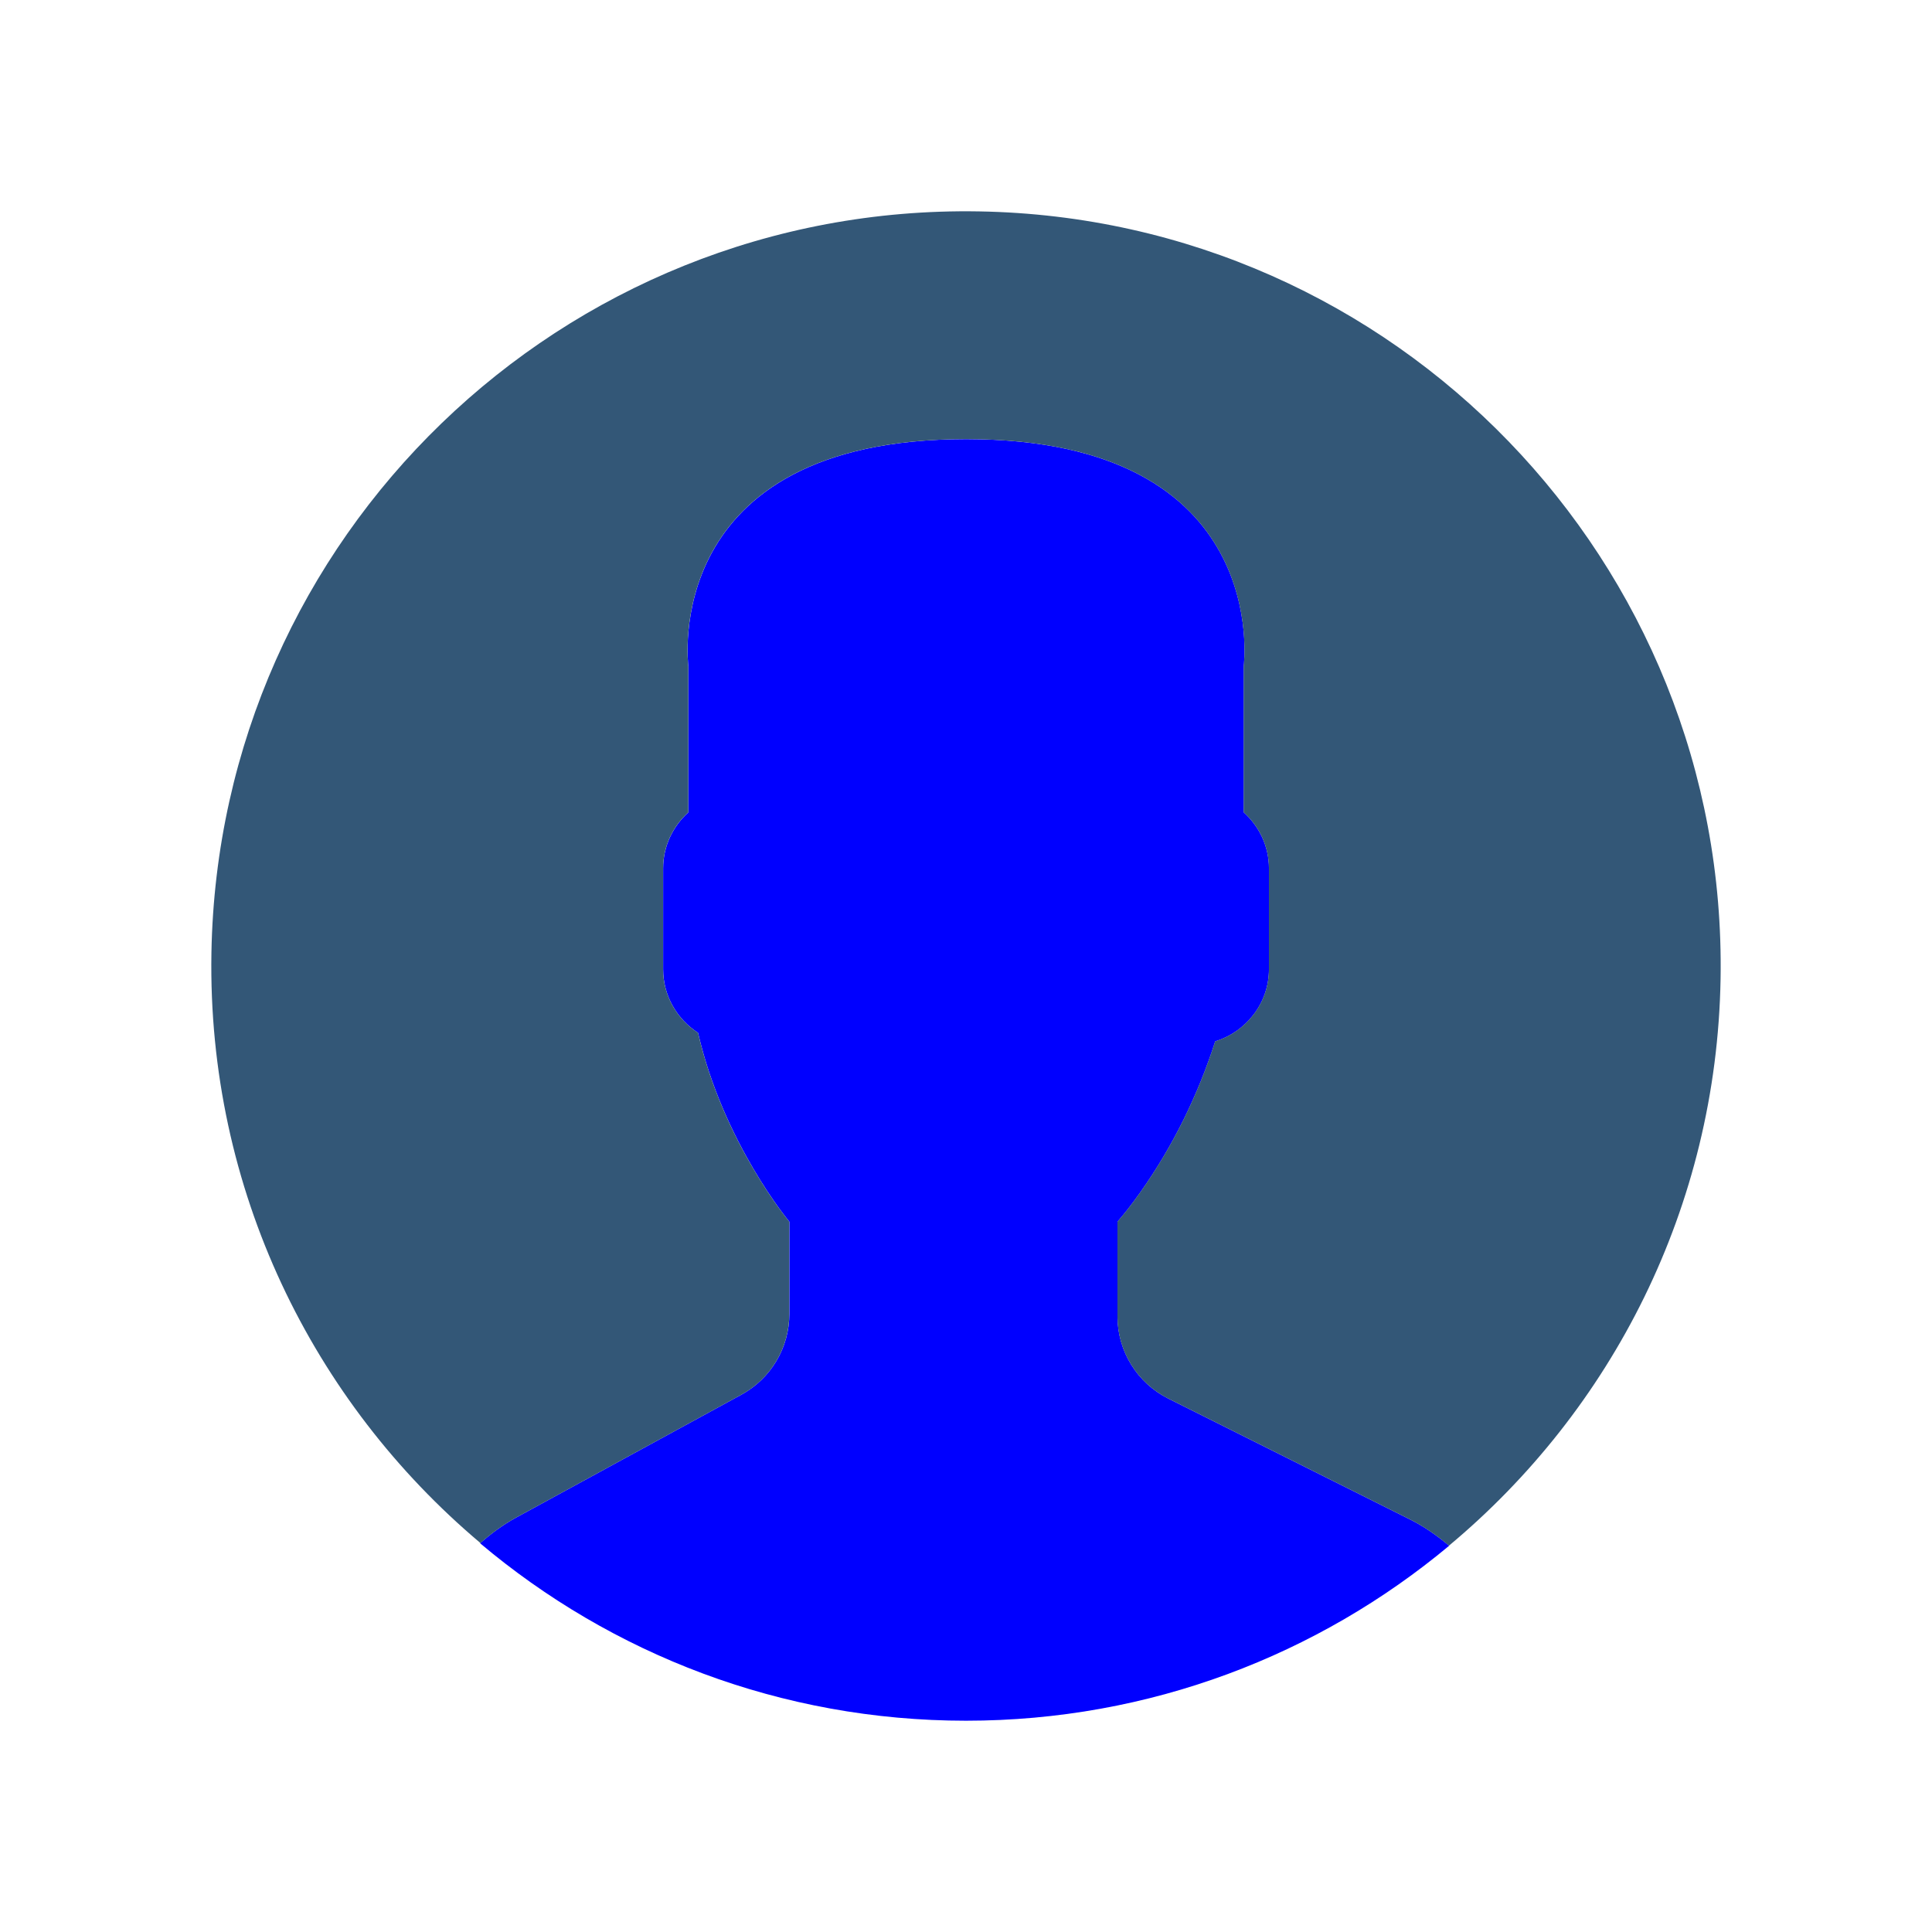
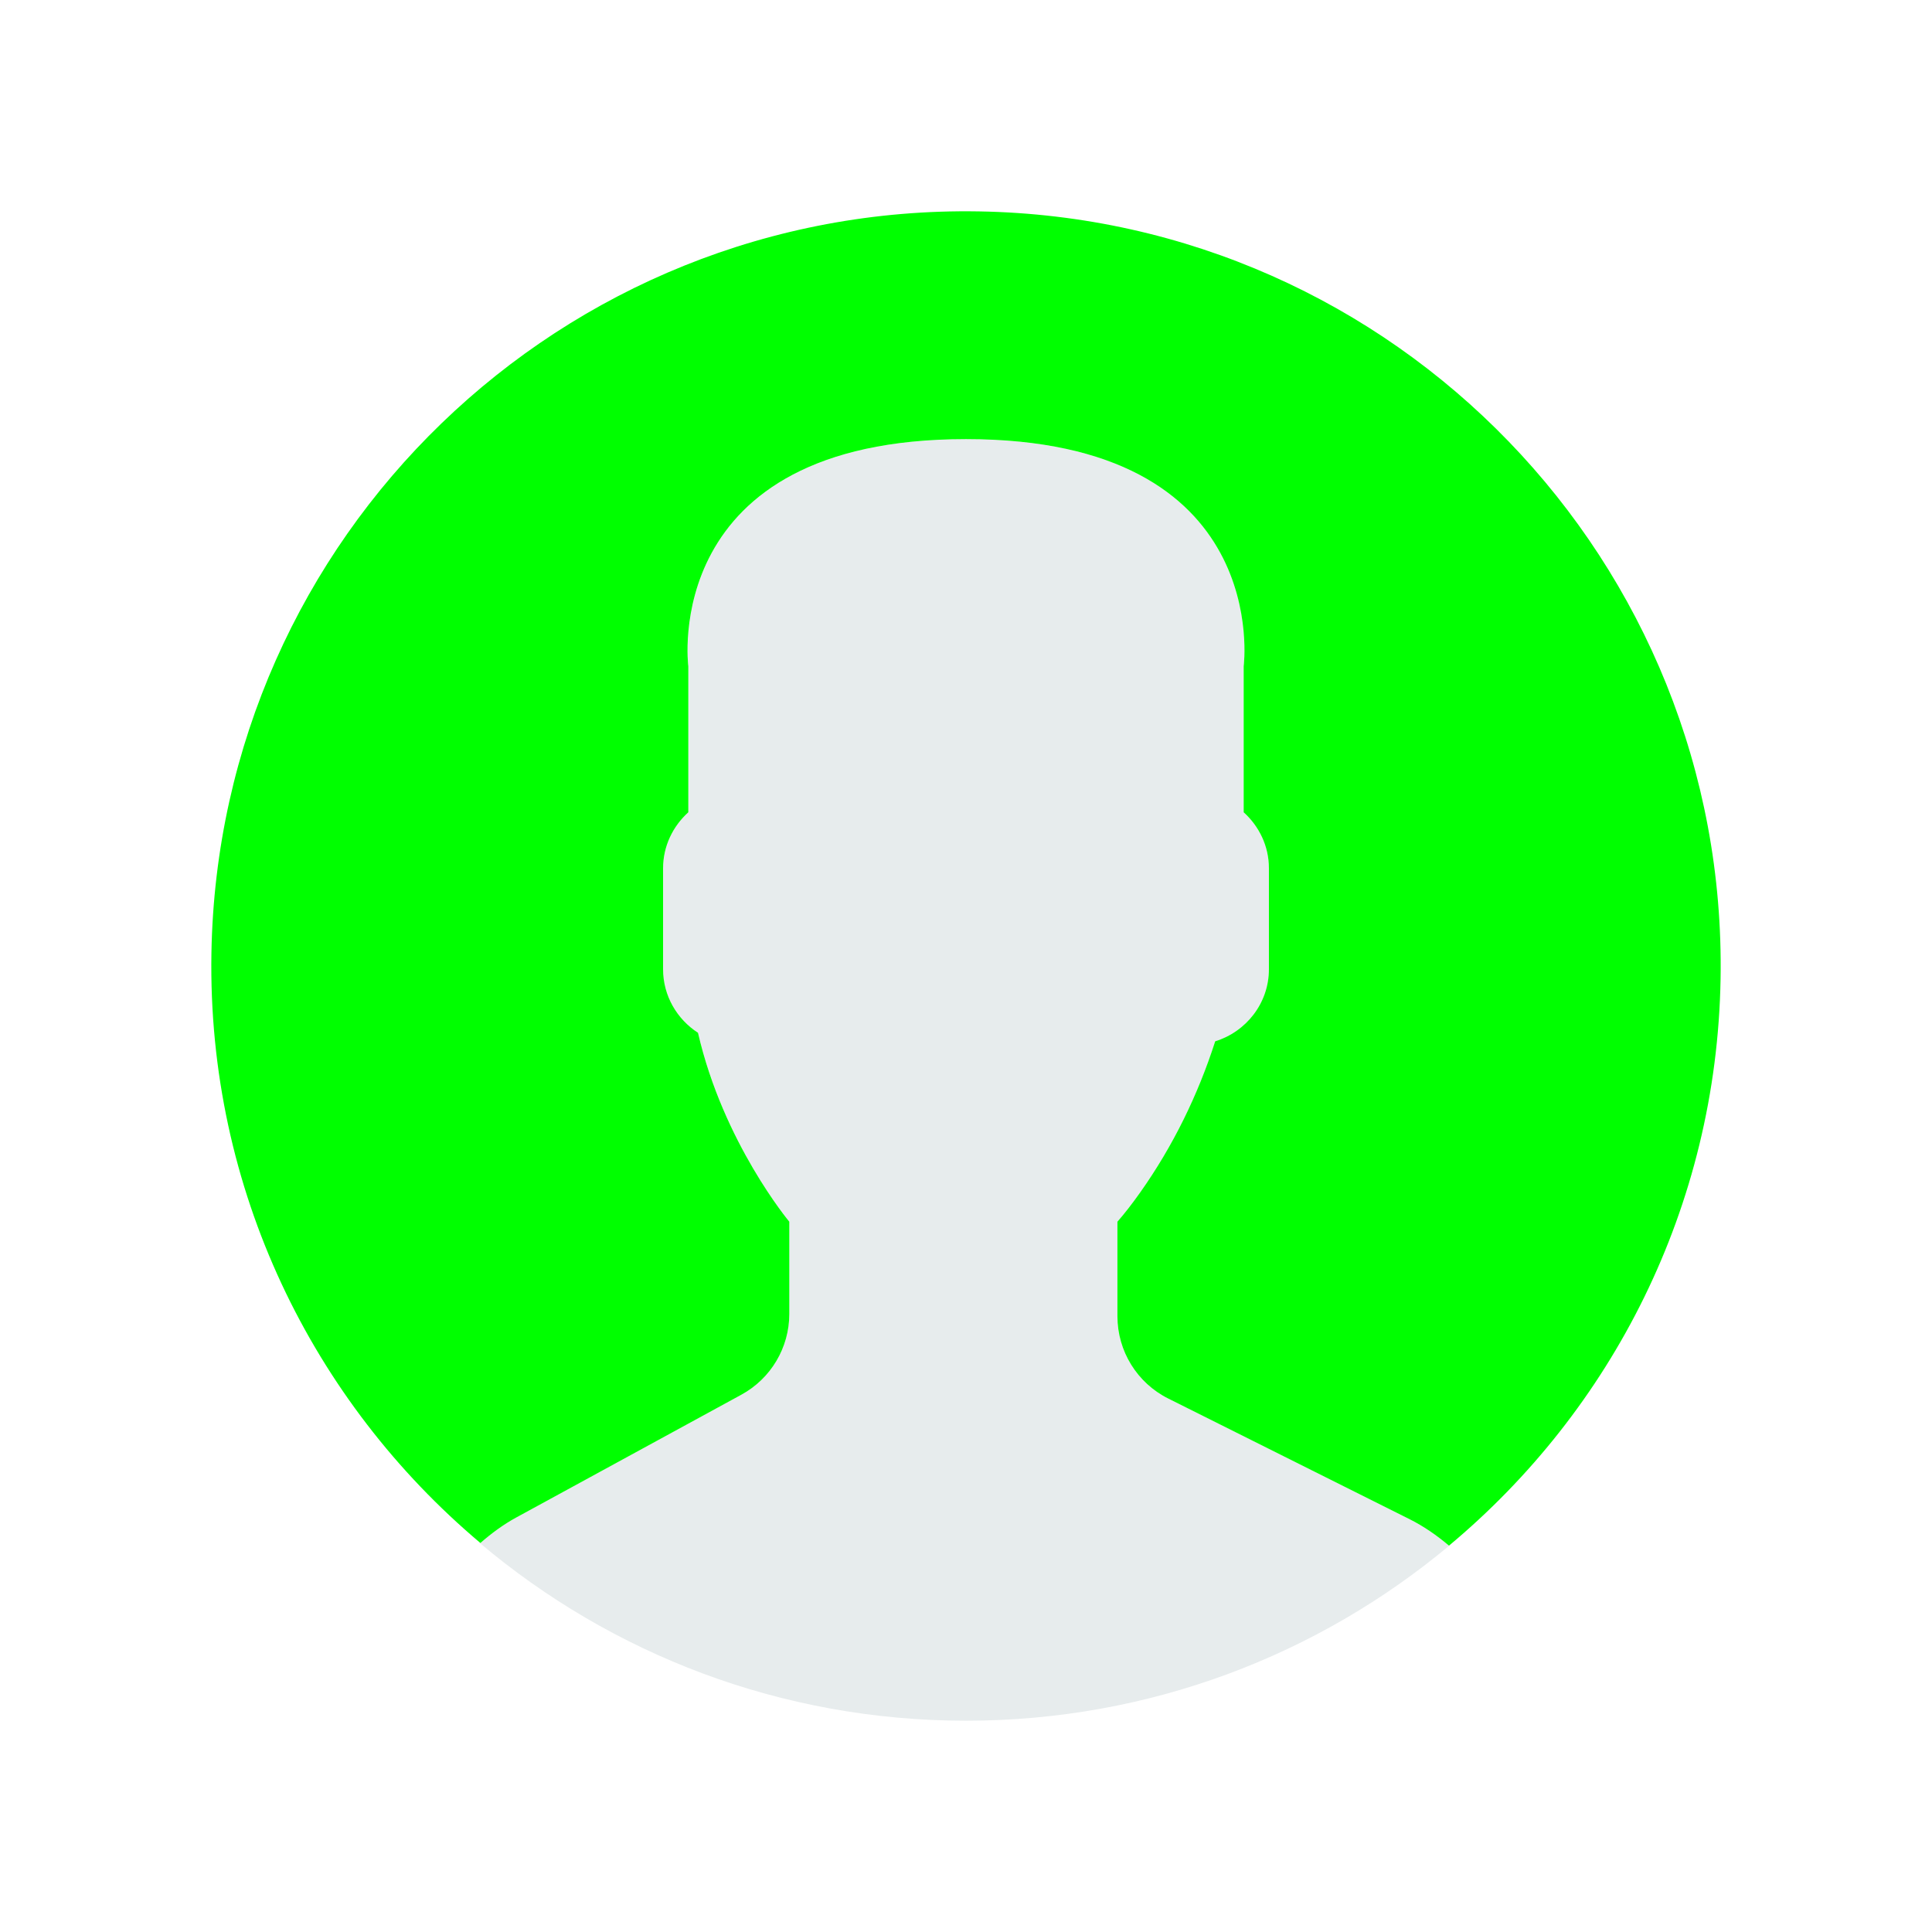
<svg xmlns="http://www.w3.org/2000/svg" version="1.1" id="Capa_1" x="0px" y="0px" viewBox="0 0 512 512" xml:space="preserve" width="512" height="512">
  <defs id="defs41" />
  <g id="g847" transform="matrix(7.547461,0,0,7.547461,55.99961,55.99209)" style="stroke-width:0.132">
-     <path id="path2" d="m 18.613,41.552 -7.907,4.313 C 10.242,46.118 9.825,46.429 9.437,46.768 14.047,50.655 19.998,53 26.5,53 32.954,53 38.867,50.69 43.464,46.856 43.04,46.498 42.58,46.176 42.07,45.922 l -8.467,-4.233 c -1.094,-0.547 -1.785,-1.665 -1.785,-2.888 v -3.322 c 0.238,-0.271 0.51,-0.619 0.801,-1.03 1.154,-1.63 2.027,-3.423 2.632,-5.304 1.086,-0.335 1.886,-1.338 1.886,-2.53 v -3.546 c 0,-0.78 -0.347,-1.477 -0.886,-1.965 v -5.126 c 0,0 1.053,-7.977 -9.75,-7.977 -10.803,0 -9.75,7.977 -9.75,7.977 v 5.126 c -0.54,0.488 -0.886,1.185 -0.886,1.965 v 3.546 c 0,0.934 0.491,1.756 1.226,2.231 0.886,3.857 3.206,6.633 3.206,6.633 v 3.24 c -0.001,1.18 -0.647,2.267 -1.684,2.833 z" style="fill:#0000FF;stroke-width:0.018" />
-     <g style="fill:#335777;fill-opacity:1;stroke-width:0.132" id="g6">
-       <path id="path4" d="M 26.953,0.004 C 12.32,-0.246 0.254,11.414 0.004,26.047 -0.138,34.344 3.56,41.801 9.448,46.76 c 0.385,-0.336 0.798,-0.644 1.257,-0.894 l 7.907,-4.313 c 1.037,-0.566 1.683,-1.653 1.683,-2.835 v -3.24 c 0,0 -2.321,-2.776 -3.206,-6.633 -0.734,-0.475 -1.226,-1.296 -1.226,-2.231 v -3.546 c 0,-0.78 0.347,-1.477 0.886,-1.965 v -5.126 c 0,0 -1.053,-7.977 9.75,-7.977 10.803,0 9.75,7.977 9.75,7.977 v 5.126 c 0.54,0.488 0.886,1.185 0.886,1.965 v 3.546 c 0,1.192 -0.8,2.195 -1.886,2.53 -0.605,1.881 -1.478,3.674 -2.632,5.304 -0.291,0.411 -0.563,0.759 -0.801,1.03 V 38.8 c 0,1.223 0.691,2.342 1.785,2.888 l 8.467,4.233 c 0.508,0.254 0.967,0.575 1.39,0.932 5.71,-4.762 9.399,-11.882 9.536,-19.9 C 53.246,12.32 41.587,0.254 26.953,0.004 Z" style="fill:#335777;fill-opacity:1;stroke-width:0.132" />
+     <path id="path2" d="m 18.613,41.552 -7.907,4.313 C 10.242,46.118 9.825,46.429 9.437,46.768 14.047,50.655 19.998,53 26.5,53 32.954,53 38.867,50.69 43.464,46.856 43.04,46.498 42.58,46.176 42.07,45.922 l -8.467,-4.233 c -1.094,-0.547 -1.785,-1.665 -1.785,-2.888 v -3.322 c 0.238,-0.271 0.51,-0.619 0.801,-1.03 1.154,-1.63 2.027,-3.423 2.632,-5.304 1.086,-0.335 1.886,-1.338 1.886,-2.53 v -3.546 c 0,-0.78 -0.347,-1.477 -0.886,-1.965 v -5.126 c 0,0 1.053,-7.977 -9.75,-7.977 -10.803,0 -9.75,7.977 -9.75,7.977 v 5.126 c -0.54,0.488 -0.886,1.185 -0.886,1.965 v 3.546 c 0,0.934 0.491,1.756 1.226,2.231 0.886,3.857 3.206,6.633 3.206,6.633 v 3.24 c -0.001,1.18 -0.647,2.267 -1.684,2.833 z" style="fill:#e7eced;stroke-width:0.018" />
+     <g style="fill:#00ff00;fill-opacity:1;stroke-width:0.132" id="g6">
+       <path id="path4" d="M 26.953,0.004 C 12.32,-0.246 0.254,11.414 0.004,26.047 -0.138,34.344 3.56,41.801 9.448,46.76 c 0.385,-0.336 0.798,-0.644 1.257,-0.894 l 7.907,-4.313 c 1.037,-0.566 1.683,-1.653 1.683,-2.835 v -3.24 c 0,0 -2.321,-2.776 -3.206,-6.633 -0.734,-0.475 -1.226,-1.296 -1.226,-2.231 v -3.546 c 0,-0.78 0.347,-1.477 0.886,-1.965 v -5.126 c 0,0 -1.053,-7.977 9.75,-7.977 10.803,0 9.75,7.977 9.75,7.977 v 5.126 c 0.54,0.488 0.886,1.185 0.886,1.965 v 3.546 c 0,1.192 -0.8,2.195 -1.886,2.53 -0.605,1.881 -1.478,3.674 -2.632,5.304 -0.291,0.411 -0.563,0.759 -0.801,1.03 V 38.8 c 0,1.223 0.691,2.342 1.785,2.888 l 8.467,4.233 c 0.508,0.254 0.967,0.575 1.39,0.932 5.71,-4.762 9.399,-11.882 9.536,-19.9 C 53.246,12.32 41.587,0.254 26.953,0.004 Z" style="fill:#00ff00;fill-opacity:1;stroke-width:0.132" />
    </g>
    <g id="g8" style="stroke-width:0.132" />
    <g id="g10" style="stroke-width:0.132" />
    <g id="g12" style="stroke-width:0.132" />
    <g id="g14" style="stroke-width:0.132" />
    <g id="g16" style="stroke-width:0.132" />
    <g id="g18" style="stroke-width:0.132" />
    <g id="g20" style="stroke-width:0.132" />
    <g id="g22" style="stroke-width:0.132" />
    <g id="g24" style="stroke-width:0.132" />
    <g id="g26" style="stroke-width:0.132" />
    <g id="g28" style="stroke-width:0.132" />
    <g id="g30" style="stroke-width:0.132" />
    <g id="g32" style="stroke-width:0.132" />
    <g id="g34" style="stroke-width:0.132" />
    <g id="g36" style="stroke-width:0.132" />
  </g>
</svg>
